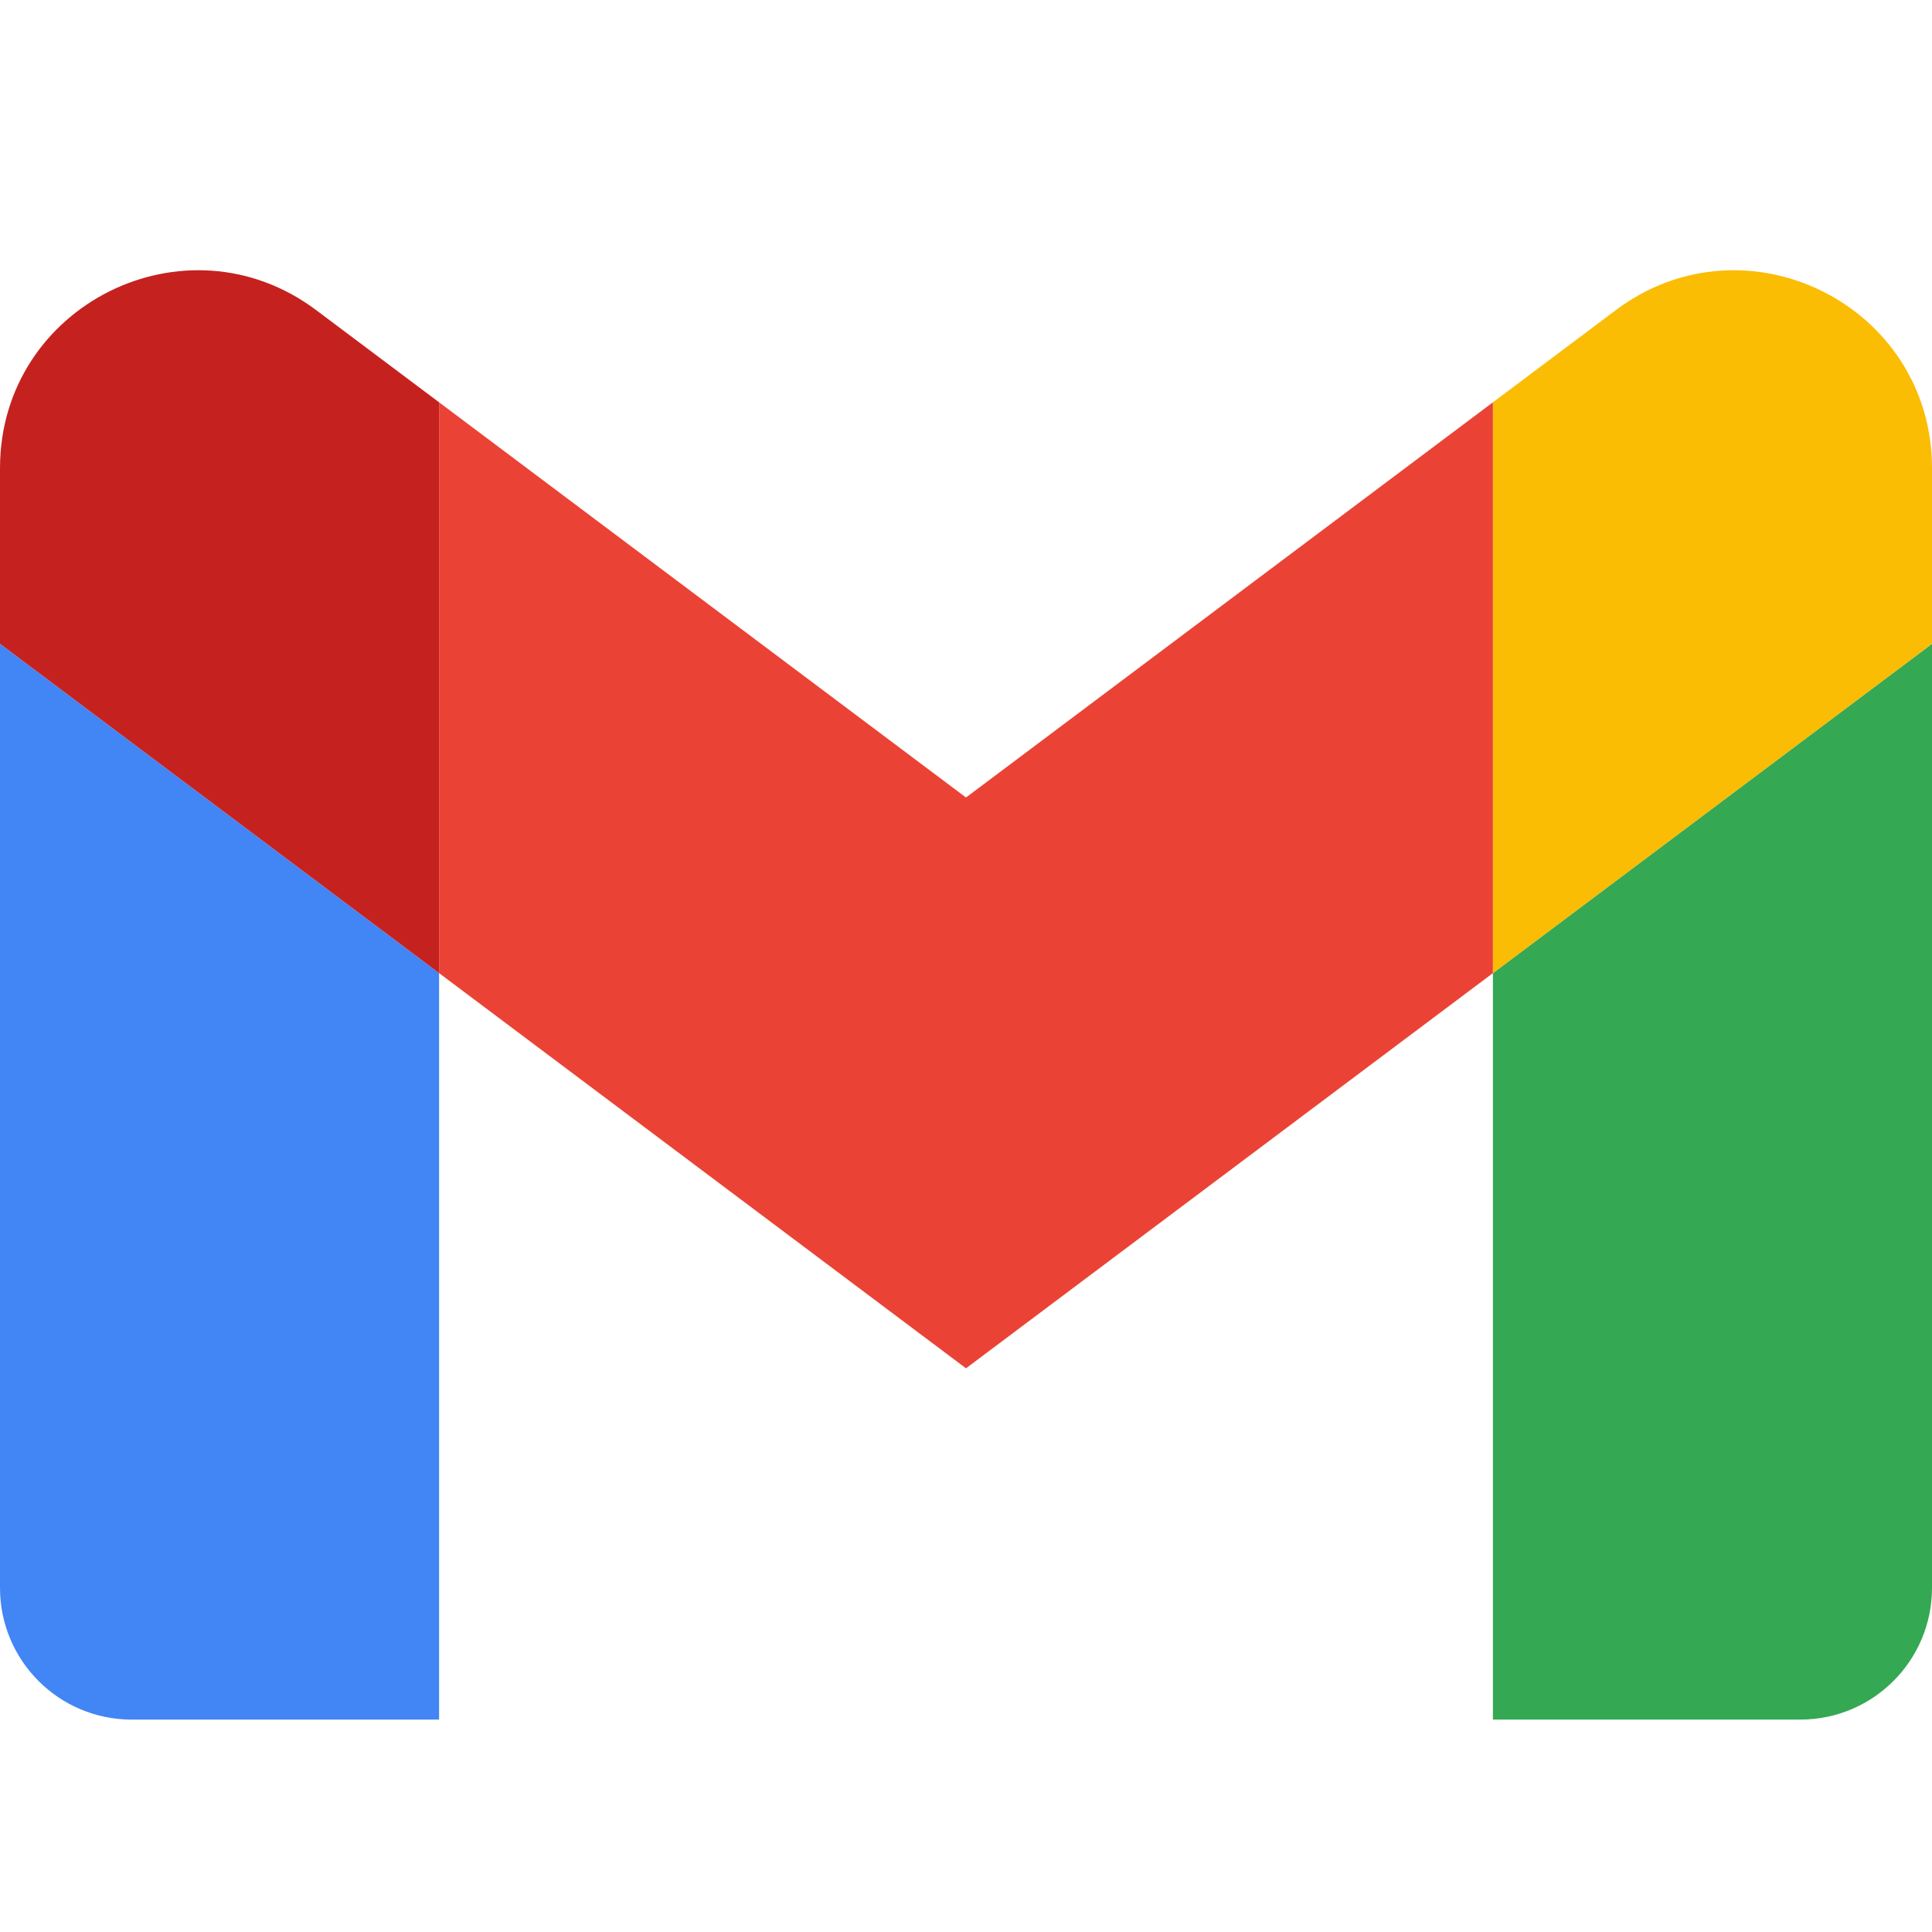
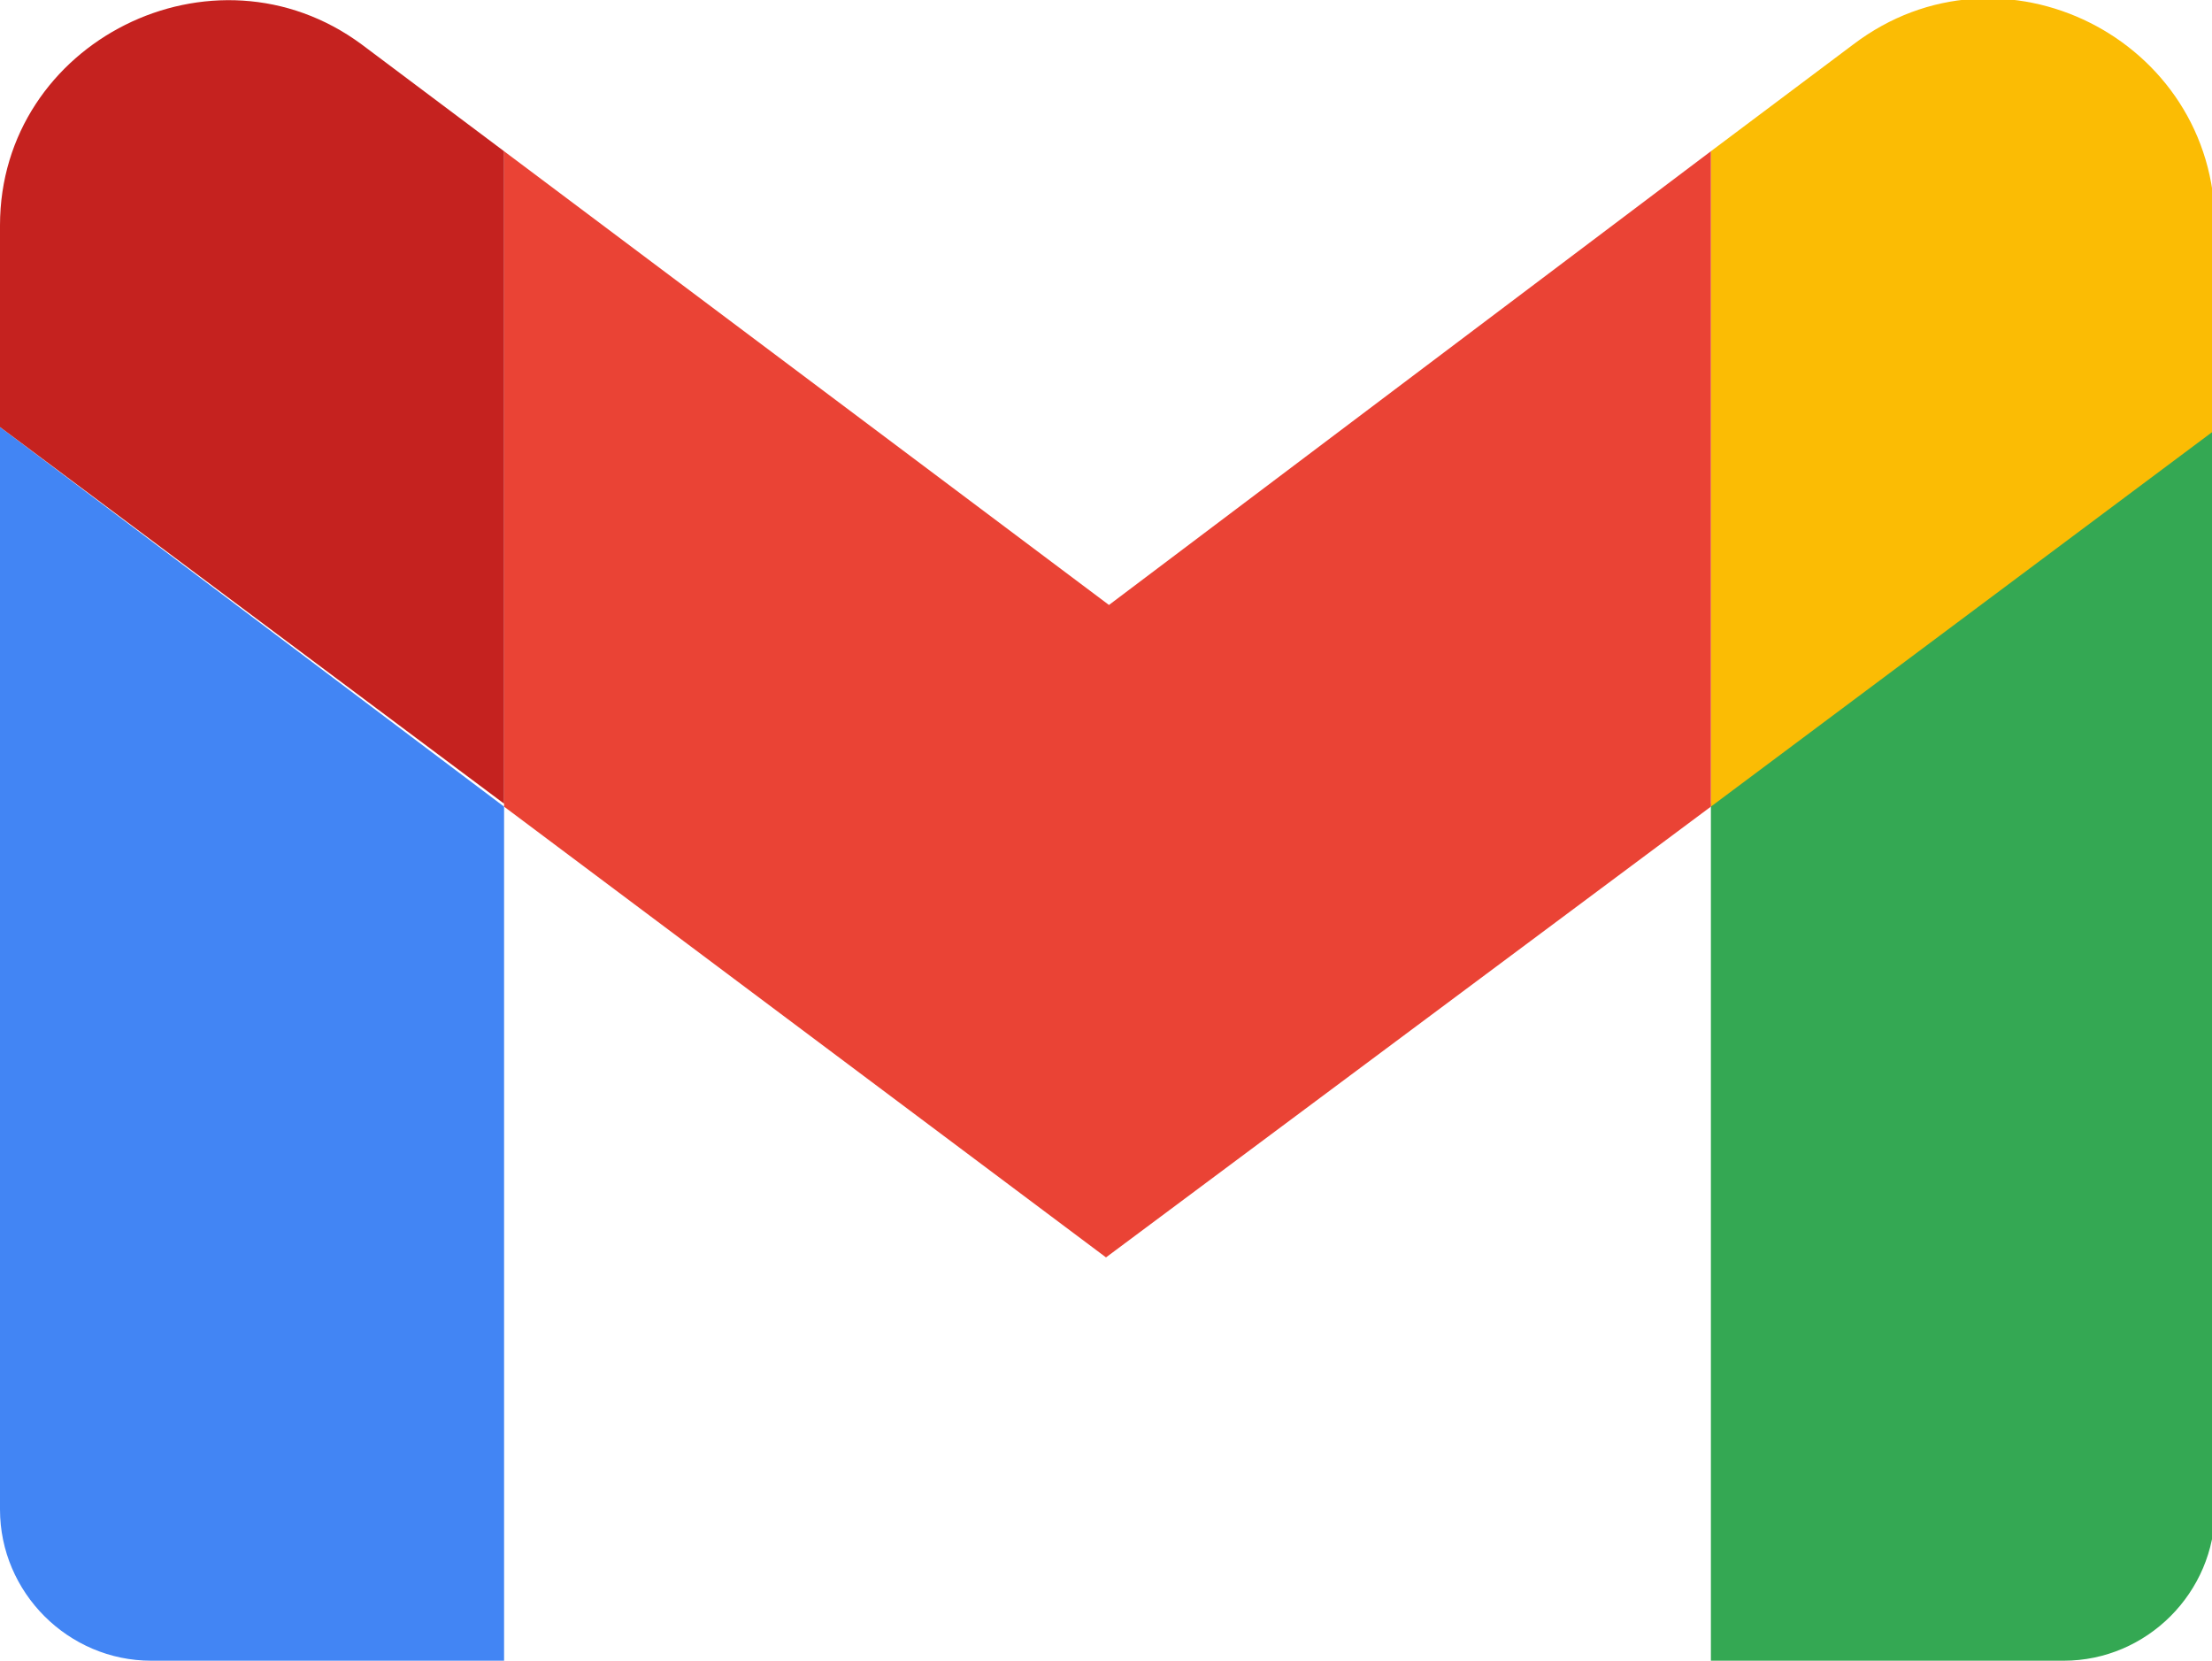
- <svg xmlns="http://www.w3.org/2000/svg" height="2500" width="2500" viewBox="0 49.4 512 399.42">
-   <g fill="none" fill-rule="evenodd">
-     <g fill-rule="nonzero">
-       <path d="M34.91 448.818h81.454V251L0 163.727V413.91c0 19.287 15.622 34.91 34.91 34.91z" fill="#4285f4" />
-       <path d="M395.636 448.818h81.455c19.287 0 34.909-15.622 34.909-34.909V163.727L395.636 251z" fill="#34a853" />
-       <path d="M395.636 99.727V251L512 163.727v-46.545c0-43.142-49.25-67.782-83.782-41.891z" fill="#fbbc04" />
+ <svg xmlns="http://www.w3.org/2000/svg" version="1.1" id="Layer_1" x="0px" y="0px" viewBox="0 0 74.6 56" style="enable-background:new 0 0 74.6 56;" xml:space="preserve">
+   <style type="text/css">
+   .st0{fill:#4285F4;}
+ 	.st1{fill:#34A853;}
+ 	.st2{fill:#FBBC04;}
+ 	.st3{fill:#EA4335;}
+ 	.st4{fill:#C5221F;}
+  </style>
+   <g>
+     <g>
+       <path class="st0" d="M5.1,56H17V27.2L0,14.4v36.5C0,53.7,2.3,56,5.1,56">
+    </path>
+       <path class="st1" d="M57.7,56h11.9c2.8,0,5.1-2.3,5.1-5.1V14.4l-17,12.7">
+    </path>
+       <path class="st2" d="M57.7,5.1v22.1l17-12.7V7.6c0-6.3-7.2-9.9-12.2-6.1">
+    </path>
+       <path class="st3" d="M17,27.2V5.1l20.4,15.3L57.7,5.1v22.1L37.3,42.4">
+    </path>
+       <path class="st4" d="M0,7.6v6.8l17,12.7V5.1l-4.8-3.6C7.2-2.2,0,1.4,0,7.6">
+    </path>
    </g>
-     <path d="M116.364 251V99.727L256 204.455 395.636 99.727V251L256 355.727z" fill="#ea4335" />
-     <path d="M0 117.182v46.545L116.364 251V99.727L83.782 75.291C49.25 49.4 0 74.04 0 117.18z" fill="#c5221f" fill-rule="nonzero" />
  </g>
</svg>
